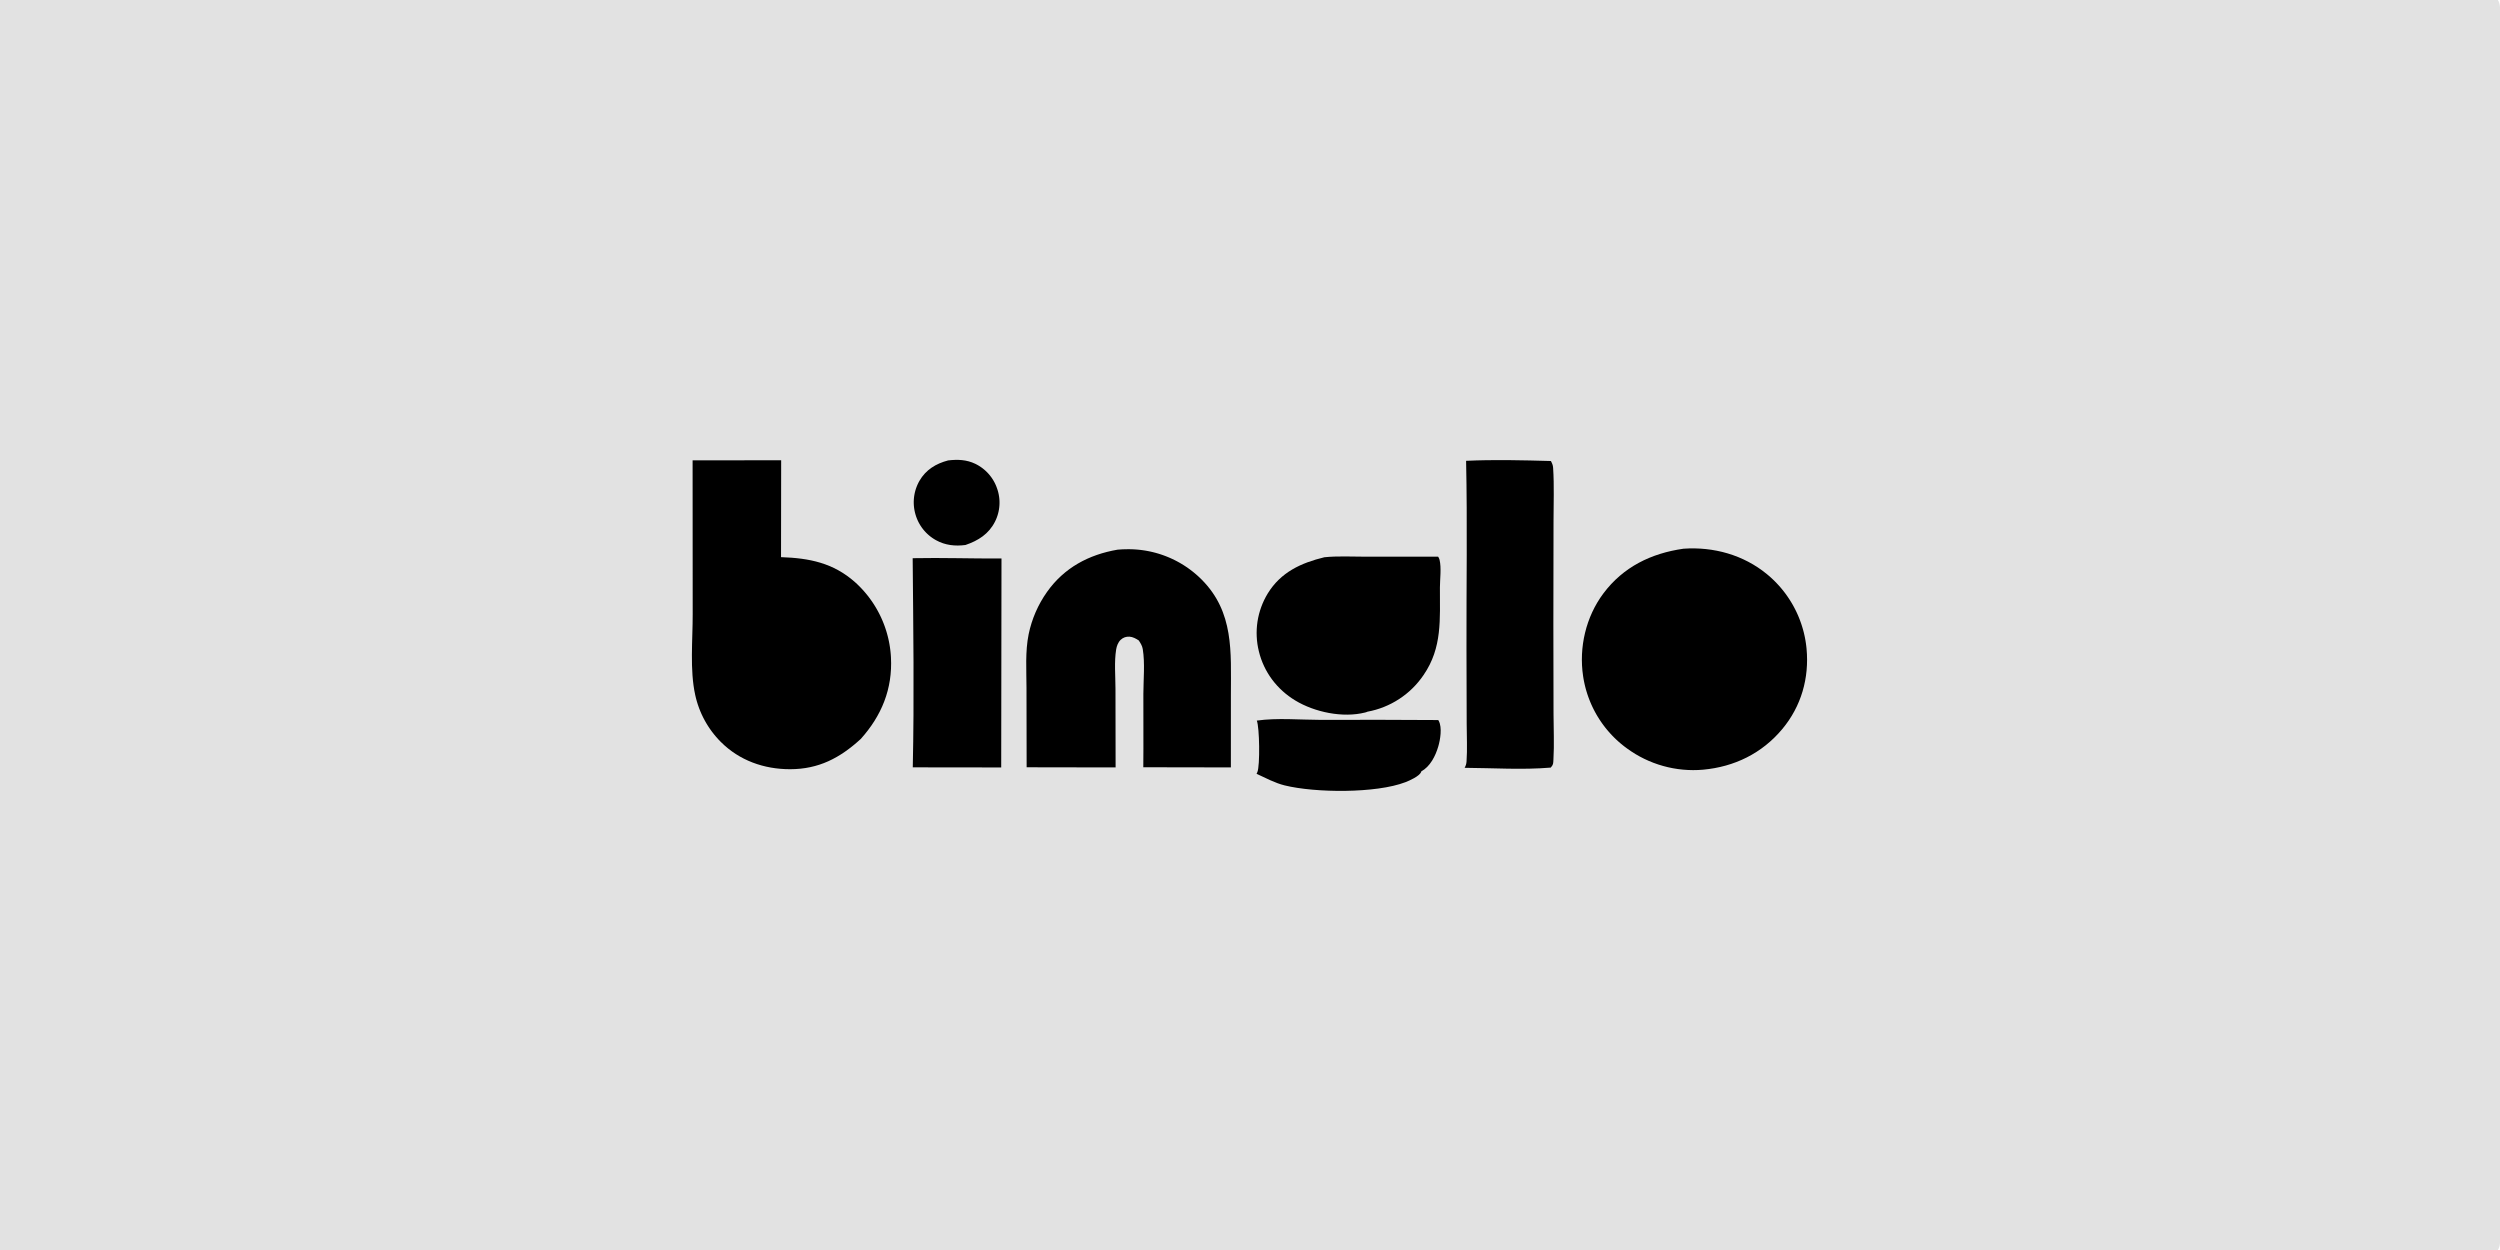
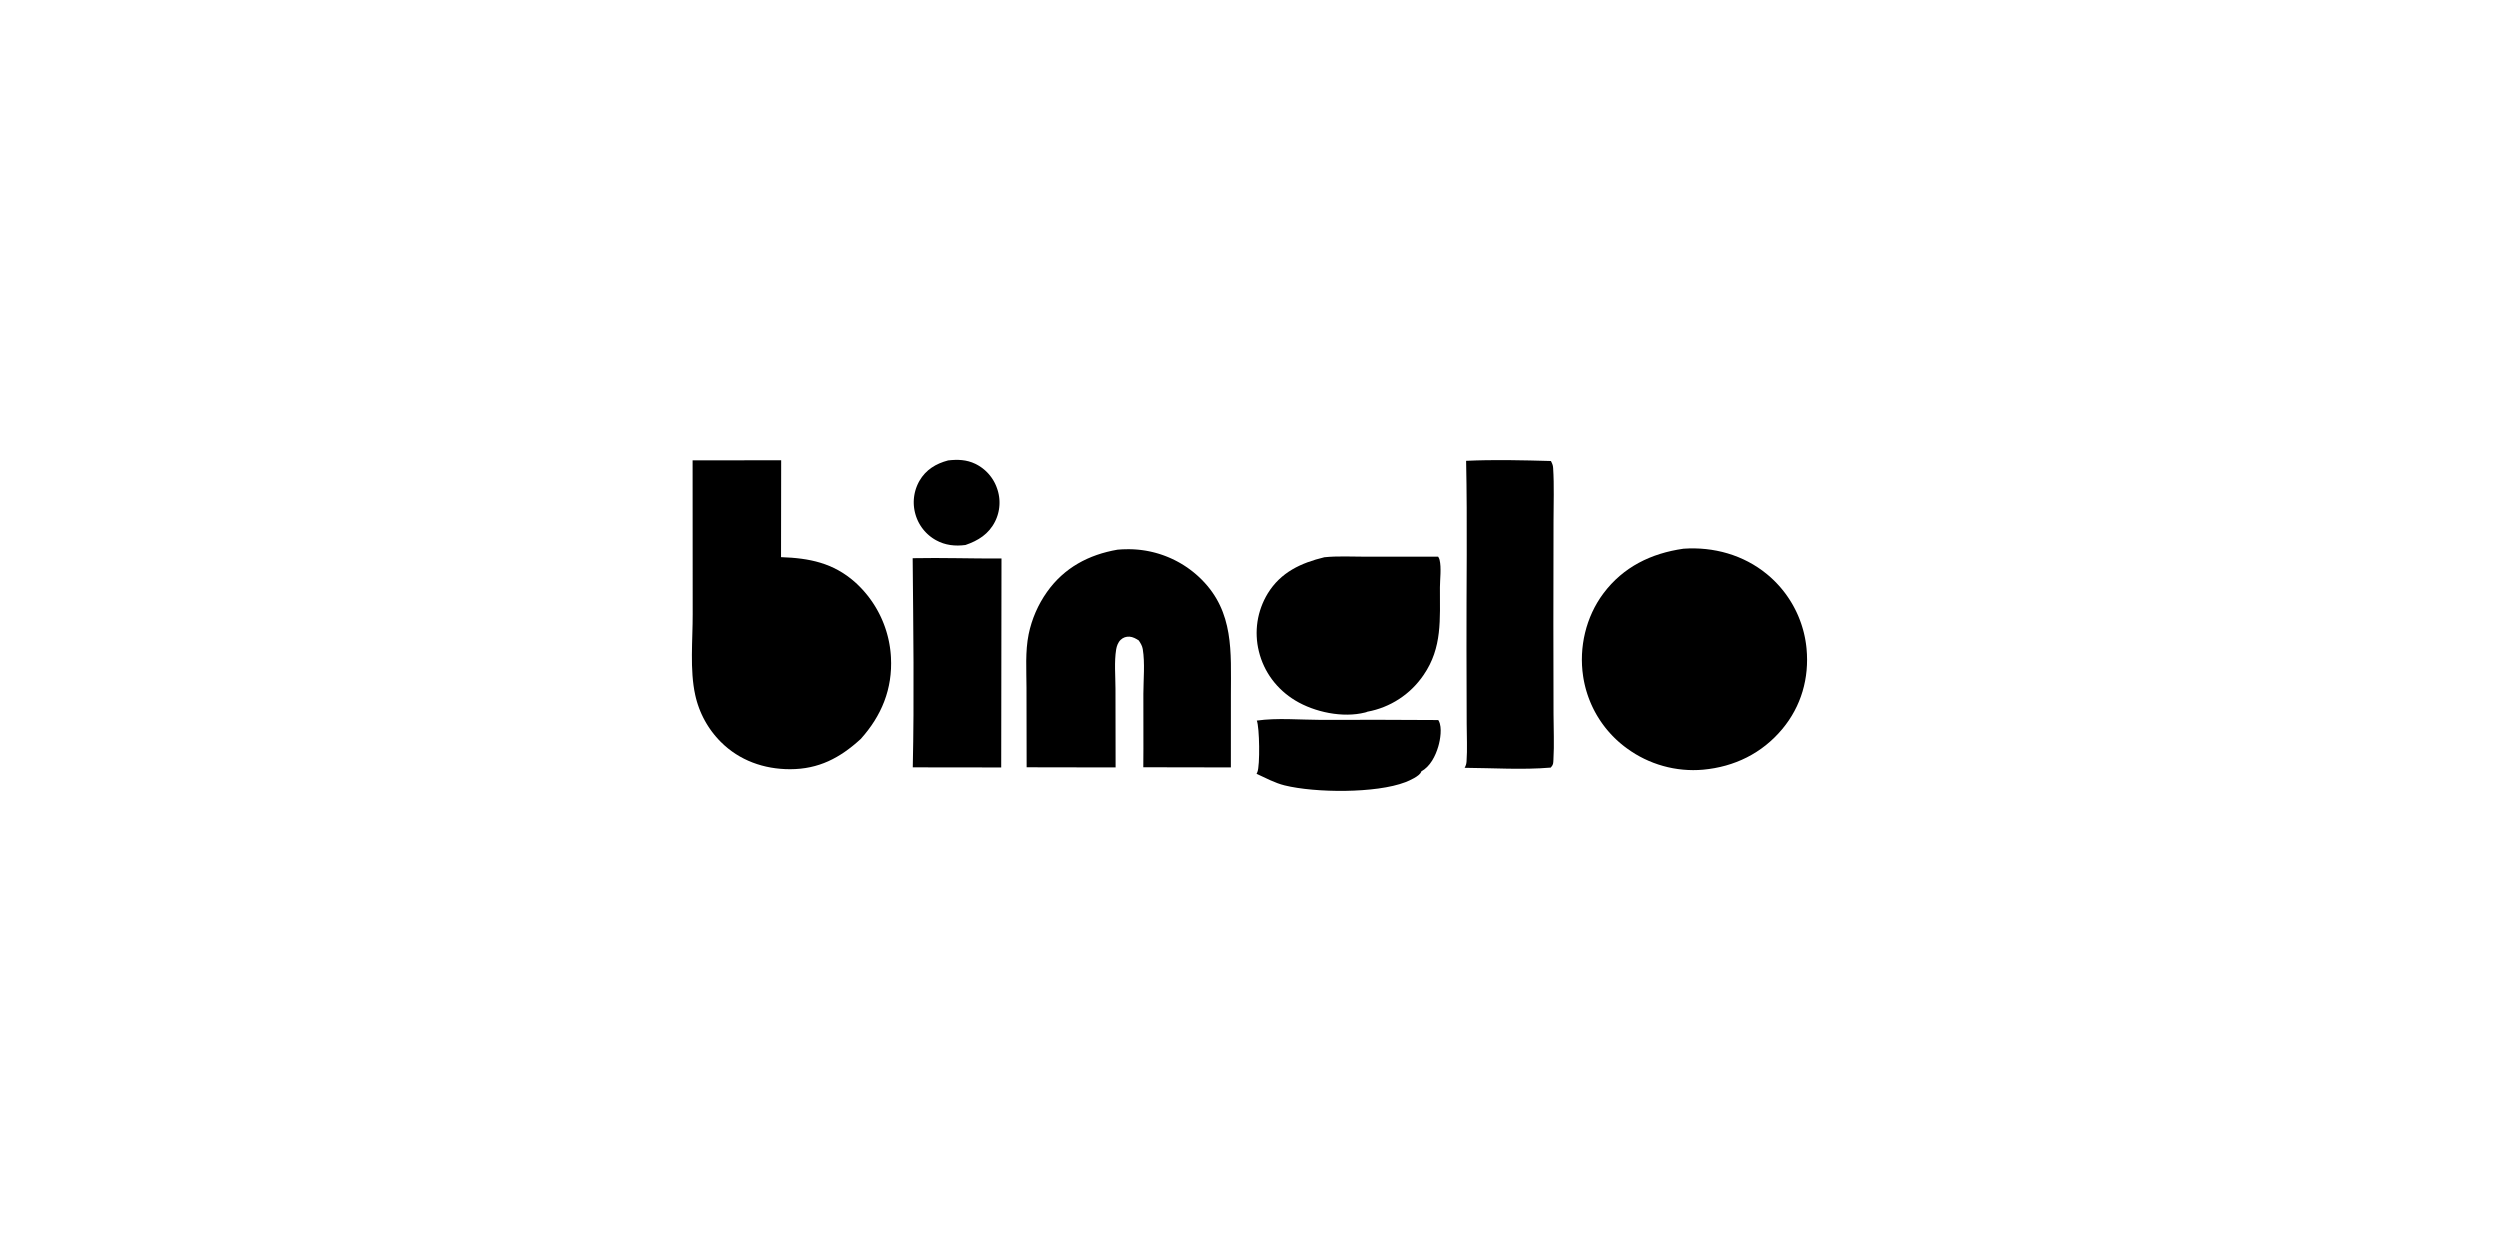
<svg xmlns="http://www.w3.org/2000/svg" width="986" height="493">
-   <path fill="#E2E2E2" transform="matrix(0.481445 0 0 0.481445 0 7.62939e-06)" d="M0 0L2046.25 0C2048.75 3.753 2047.99 9.762 2047.99 14.121L2048.02 767.612L2048.01 954.147C2048.01 967.073 2049.66 1011.74 2047.62 1020.8C2047.36 1021.98 2046.85 1022.96 2046.25 1024L0 1024L0 0Z" />
  <path transform="matrix(0.481445 0 0 0.481445 0 7.62939e-06)" d="M776.698 377.178C784.46 376.268 791.783 376.507 798.954 379.949Q799.731 380.325 800.488 380.739Q801.245 381.153 801.981 381.604Q802.717 382.055 803.429 382.542Q804.142 383.029 804.83 383.55Q805.517 384.071 806.179 384.626Q806.84 385.181 807.473 385.767Q808.106 386.354 808.709 386.971Q809.312 387.588 809.885 388.234Q810.457 388.88 810.996 389.554Q811.536 390.227 812.041 390.927Q812.547 391.626 813.018 392.349Q813.488 393.073 813.922 393.819Q814.357 394.564 814.754 395.331Q815.151 396.097 815.509 396.882Q815.868 397.667 816.187 398.469Q816.507 399.271 816.786 400.087Q817.079 400.908 817.331 401.743Q817.583 402.578 817.792 403.425Q818.002 404.271 818.168 405.127Q818.335 405.983 818.458 406.846Q818.582 407.71 818.661 408.578Q818.741 409.446 818.777 410.318Q818.813 411.189 818.805 412.061Q818.797 412.933 818.745 413.803Q818.694 414.674 818.598 415.541Q818.503 416.408 818.364 417.268Q818.225 418.129 818.043 418.982Q817.86 419.835 817.636 420.678Q817.411 421.52 817.144 422.35Q816.877 423.181 816.569 423.996Q816.261 424.812 815.912 425.611Q815.563 426.41 815.174 427.191C810.064 437.424 801.359 442.913 790.883 446.465C782.455 447.567 774.369 446.715 766.826 442.553Q766.059 442.131 765.314 441.672Q764.569 441.213 763.847 440.717Q763.126 440.222 762.43 439.691Q761.734 439.16 761.066 438.595Q760.397 438.03 759.758 437.433Q759.118 436.835 758.509 436.207Q757.9 435.578 757.323 434.92Q756.746 434.262 756.202 433.576Q755.658 432.89 755.15 432.178Q754.641 431.466 754.168 430.73Q753.695 429.993 753.26 429.234Q752.824 428.475 752.427 427.695Q752.029 426.915 751.671 426.116Q751.313 425.318 750.996 424.502Q750.678 423.687 750.401 422.856Q750.124 422.026 749.889 421.183Q749.647 420.337 749.448 419.48Q749.249 418.623 749.093 417.757Q748.937 416.891 748.824 416.019Q748.711 415.146 748.641 414.269Q748.572 413.392 748.546 412.513Q748.521 411.633 748.538 410.754Q748.557 409.874 748.618 408.996Q748.68 408.119 748.785 407.245Q748.891 406.372 749.039 405.504Q749.188 404.637 749.379 403.779Q749.571 402.92 749.805 402.072Q750.039 401.224 750.315 400.388Q750.591 399.553 750.908 398.732Q751.225 397.911 751.583 397.108Q751.94 396.304 752.337 395.518Q752.734 394.733 753.17 393.969C758.452 384.807 766.692 379.808 776.698 377.178Z" />
  <path transform="matrix(0.481445 0 0 0.481445 0 7.62939e-06)" d="M1029.57 590.311C1046.24 587.931 1065.18 589.698 1082.07 589.728Q1130.14 589.54 1178.21 589.87C1178.37 590.131 1178.53 590.387 1178.67 590.654C1181.51 596.029 1179.87 605.972 1178.23 611.53C1175.93 619.329 1171.64 627.897 1164.27 631.973C1164.23 632.133 1164.22 632.3 1164.16 632.452C1162.79 635.885 1154.58 639.516 1151.38 640.749C1127.25 650.043 1077.39 649.567 1052.4 643.404C1044.35 641.42 1036.89 637.325 1029.38 633.908C1029.62 633.438 1029.84 632.955 1030.05 632.468C1032.28 627.246 1031.82 595.729 1029.57 590.311Z" />
  <path transform="matrix(0.481445 0 0 0.481445 0 7.62939e-06)" d="M747.661 457.272C771.852 456.765 796.201 457.654 820.423 457.52L820.191 628.7L747.744 628.613C748.979 571.633 748.157 514.272 747.661 457.272Z" />
  <path transform="matrix(0.481445 0 0 0.481445 0 7.62939e-06)" d="M1084.95 456.493C1095.87 455.368 1107.42 456.037 1118.41 456.033L1178.12 456.046C1178.67 456.855 1179.06 457.632 1179.29 458.594C1180.88 465.17 1179.61 474.382 1179.58 481.159C1179.48 507.17 1181.69 530.45 1166.17 553.004Q1165.18 554.462 1164.12 555.87Q1163.06 557.277 1161.93 558.631Q1160.81 559.984 1159.61 561.28Q1158.42 562.575 1157.16 563.81Q1155.9 565.045 1154.59 566.217Q1153.27 567.388 1151.9 568.492Q1150.53 569.597 1149.1 570.632Q1147.68 571.667 1146.2 572.631Q1144.72 573.594 1143.2 574.483Q1141.68 575.372 1140.12 576.185Q1138.56 576.998 1136.95 577.732Q1135.35 578.466 1133.72 579.12Q1132.08 579.774 1130.41 580.346Q1128.75 580.918 1127.06 581.407Q1125.36 581.896 1123.65 582.301Q1121.93 582.705 1120.2 583.024C1119.56 583.353 1118.94 583.519 1118.25 583.693C1100 588.278 1076.92 583.445 1061.02 573.793C1046.1 564.735 1035.36 550.543 1031.25 533.515Q1030.88 532.025 1030.59 530.518Q1030.29 529.011 1030.07 527.491Q1029.85 525.972 1029.71 524.443Q1029.56 522.915 1029.5 521.381Q1029.43 519.847 1029.43 518.312Q1029.44 516.777 1029.52 515.244Q1029.6 513.71 1029.76 512.183Q1029.92 510.656 1030.15 509.138Q1030.39 507.621 1030.69 506.117Q1031 504.613 1031.38 503.125Q1031.76 501.638 1032.22 500.171Q1032.67 498.705 1033.2 497.262Q1033.72 495.82 1034.32 494.405Q1034.92 492.99 1035.58 491.607Q1036.25 490.223 1036.98 488.874Q1037.71 487.524 1038.51 486.213C1049.22 468.73 1065.82 461.133 1084.95 456.493Z" />
  <path transform="matrix(0.481445 0 0 0.481445 0 7.62939e-06)" d="M1201.03 377.499C1223.96 376.427 1247.53 377.022 1270.48 377.655C1270.55 377.789 1270.64 377.92 1270.71 378.057C1270.82 378.285 1270.93 378.52 1271.04 378.749C1271.86 380.393 1272.22 381.644 1272.33 383.478C1273.26 397.852 1272.64 412.625 1272.65 427.048L1272.52 511.434L1272.65 584.751C1272.68 597.144 1273.31 609.864 1272.57 622.219C1272.36 625.561 1272.58 626.315 1270.37 628.813C1247.31 630.792 1222.96 629.139 1199.8 628.994C1200.8 627.245 1201.24 625.835 1201.39 623.82C1202.11 613.707 1201.52 603.071 1201.51 592.899L1201.34 531.352C1201.22 480.111 1202.12 428.72 1201.03 377.499Z" />
  <path transform="matrix(0.481445 0 0 0.481445 0 7.62939e-06)" d="M915.525 450.286Q919.603 449.915 923.698 449.922Q924.752 449.913 925.806 449.929Q926.859 449.946 927.913 449.989Q928.966 450.032 930.017 450.102Q931.069 450.171 932.119 450.266Q933.168 450.362 934.215 450.483Q935.262 450.605 936.306 450.752Q937.349 450.9 938.389 451.073Q939.428 451.246 940.463 451.446Q941.498 451.645 942.528 451.87Q943.557 452.095 944.581 452.346Q945.605 452.596 946.622 452.872Q947.639 453.148 948.649 453.449Q949.659 453.75 950.662 454.077Q951.664 454.403 952.657 454.754Q953.651 455.105 954.636 455.481Q955.621 455.856 956.596 456.256Q957.571 456.656 958.535 457.081Q959.5 457.505 960.454 457.953Q961.408 458.401 962.351 458.873Q963.293 459.345 964.224 459.84Q965.154 460.335 966.072 460.853Q966.99 461.371 967.894 461.912Q968.799 462.452 969.69 463.015Q970.581 463.579 971.457 464.164Q972.334 464.749 973.196 465.356Q974.058 465.962 974.904 466.59Q975.75 467.218 976.581 467.867Q977.412 468.516 978.226 469.185Q979.04 469.855 979.837 470.544Q980.634 471.234 981.414 471.943Q982.194 472.652 982.956 473.38Q983.717 474.108 984.461 474.855C1010.97 501.542 1008.37 534.005 1008.35 568.711L1008.33 628.666L936.59 628.539C936.827 608.468 936.561 588.382 936.646 568.308C936.695 556.632 938.029 543.201 936.148 531.711C935.708 529.022 934.345 526.871 932.857 524.639C930.682 523.202 928.008 521.734 925.359 521.564C922.565 521.385 920.078 522.207 918.048 524.152C915.919 526.193 914.802 529.257 914.344 532.105C912.708 542.294 913.787 553.844 913.799 564.217L913.902 628.682L841.02 628.557L840.902 563.364C840.88 548.972 839.782 533.699 842.668 519.553Q843.147 517.224 843.746 514.923Q844.345 512.622 845.062 510.355Q845.779 508.088 846.612 505.861Q847.446 503.634 848.393 501.453Q849.34 499.273 850.399 497.144Q851.458 495.015 852.625 492.943Q853.793 490.872 855.066 488.864Q856.339 486.856 857.714 484.916C871.796 465.06 891.883 454.359 915.525 450.286Z" />
  <path transform="matrix(0.481445 0 0 0.481445 0 7.62939e-06)" d="M1379.13 449.5C1403.74 447.774 1428.24 454.551 1447.44 470.328Q1448.3 471.031 1449.14 471.755Q1449.97 472.479 1450.8 473.224Q1451.62 473.969 1452.42 474.733Q1453.22 475.498 1454.01 476.282Q1454.79 477.066 1455.55 477.869Q1456.32 478.672 1457.06 479.494Q1457.8 480.316 1458.53 481.156Q1459.25 481.996 1459.95 482.853Q1460.66 483.71 1461.34 484.585Q1462.02 485.459 1462.68 486.35Q1463.34 487.241 1463.97 488.148Q1464.61 489.055 1465.22 489.977Q1465.84 490.9 1466.43 491.837Q1467.02 492.774 1467.59 493.726Q1468.16 494.677 1468.71 495.642Q1469.25 496.608 1469.77 497.586Q1470.29 498.564 1470.79 499.555Q1471.29 500.546 1471.76 501.549Q1472.23 502.552 1472.68 503.566Q1473.12 504.58 1473.55 505.605Q1473.97 506.63 1474.36 507.665Q1474.76 508.7 1475.13 509.744Q1475.5 510.788 1475.85 511.842Q1476.19 512.895 1476.51 513.956Q1476.83 515.018 1477.13 516.087Q1477.42 517.156 1477.69 518.231Q1477.95 519.307 1478.19 520.389Q1478.43 521.471 1478.65 522.559Q1478.86 523.647 1479.04 524.739Q1479.23 525.832 1479.39 526.929Q1479.55 528.026 1479.68 529.126Q1479.81 530.227 1479.92 531.33C1482.2 555.443 1475.61 578.605 1460.02 597.266C1443.38 617.185 1420.87 628.147 1395.24 630.526Q1393.18 630.707 1391.11 630.796Q1389.03 630.884 1386.96 630.879Q1384.89 630.874 1382.82 630.775Q1380.75 630.677 1378.69 630.486Q1376.62 630.294 1374.57 630.01Q1372.52 629.726 1370.48 629.35Q1368.44 628.974 1366.42 628.506Q1364.41 628.038 1362.41 627.48Q1360.41 626.922 1358.45 626.275Q1356.48 625.628 1354.54 624.892Q1352.6 624.157 1350.7 623.335Q1348.8 622.514 1346.93 621.607Q1345.07 620.7 1343.25 619.711Q1341.43 618.721 1339.65 617.651Q1337.88 616.58 1336.16 615.431Q1334.43 614.282 1332.76 613.056Q1331.86 612.404 1330.98 611.73Q1330.1 611.057 1329.23 610.361Q1328.37 609.665 1327.52 608.948Q1326.67 608.231 1325.84 607.494Q1325.01 606.756 1324.2 605.998Q1323.39 605.239 1322.6 604.461Q1321.81 603.683 1321.03 602.885Q1320.26 602.088 1319.51 601.271Q1318.76 600.455 1318.03 599.62Q1317.29 598.785 1316.58 597.932Q1315.87 597.078 1315.18 596.208Q1314.5 595.338 1313.83 594.45Q1313.16 593.563 1312.52 592.659Q1311.87 591.756 1311.25 590.836Q1310.63 589.917 1310.03 588.982Q1309.43 588.048 1308.85 587.098Q1308.28 586.149 1307.72 585.186Q1307.17 584.223 1306.64 583.246Q1306.12 582.269 1305.61 581.28Q1305.11 580.29 1304.63 579.288Q1304.15 578.287 1303.7 577.273Q1303.25 576.26 1302.82 575.236Q1302.39 574.211 1301.99 573.177Q1301.58 572.142 1301.21 571.098Q1300.83 570.053 1300.48 569Q1300.13 567.946 1299.81 566.885Q1299.48 565.823 1299.18 564.753Q1298.89 563.684 1298.62 562.607Q1298.34 561.531 1298.1 560.448Q1297.86 559.365 1297.64 558.276Q1297.42 557.187 1297.23 556.093Q1297.04 554.999 1296.88 553.901C1293.34 530.36 1299.16 505.329 1313.45 486.201C1329.73 464.409 1352.64 453.265 1379.13 449.5Z" />
  <path transform="matrix(0.481445 0 0 0.481445 0 7.62939e-06)" d="M567.38 377.127L639.934 377.043L639.821 456.413C663.045 457.203 682.593 461.081 700.482 476.949Q701.294 477.68 702.088 478.431Q702.882 479.181 703.658 479.951Q704.433 480.721 705.19 481.51Q705.946 482.298 706.683 483.105Q707.42 483.912 708.136 484.737Q708.853 485.562 709.55 486.404Q710.246 487.246 710.921 488.105Q711.597 488.964 712.251 489.839Q712.905 490.715 713.538 491.606Q714.171 492.497 714.781 493.403Q715.392 494.309 715.98 495.23Q716.568 496.151 717.133 497.086Q717.699 498.021 718.241 498.97Q718.783 499.919 719.302 500.88Q719.821 501.842 720.316 502.816Q720.811 503.79 721.282 504.776Q721.754 505.762 722.2 506.759Q722.647 507.756 723.07 508.764Q723.492 509.772 723.889 510.79Q724.287 511.808 724.659 512.835Q725.031 513.863 725.378 514.899Q725.725 515.935 726.047 516.979Q726.369 518.024 726.664 519.076Q726.96 520.127 727.23 521.186Q727.5 522.245 727.744 523.31Q727.988 524.375 728.206 525.446Q728.424 526.517 728.615 527.593Q728.806 528.669 728.971 529.749Q729.136 530.829 729.275 531.913Q729.413 532.997 729.525 534.084Q729.637 535.171 729.722 536.26Q729.808 537.35 729.866 538.441C731.27 564.289 722.238 586.322 705.109 605.378C688.109 620.934 670.707 630.118 647.232 630.139C625.918 630.158 605.683 623.017 590.482 607.775Q589.502 606.794 588.558 605.778Q587.614 604.762 586.706 603.713Q585.799 602.664 584.93 601.584Q584.06 600.503 583.23 599.392Q582.399 598.281 581.609 597.142Q580.819 596.002 580.07 594.835Q579.321 593.667 578.614 592.474Q577.907 591.281 577.243 590.063Q576.58 588.846 575.96 587.605Q575.34 586.365 574.764 585.103Q574.189 583.841 573.659 582.559Q573.129 581.278 572.645 579.978Q572.161 578.678 571.723 577.362Q571.286 576.046 570.896 574.715Q570.506 573.384 570.164 572.04Q569.821 570.696 569.527 569.341C564.983 548.732 567.512 524.298 567.453 503.156L567.38 377.127Z" />
</svg>
